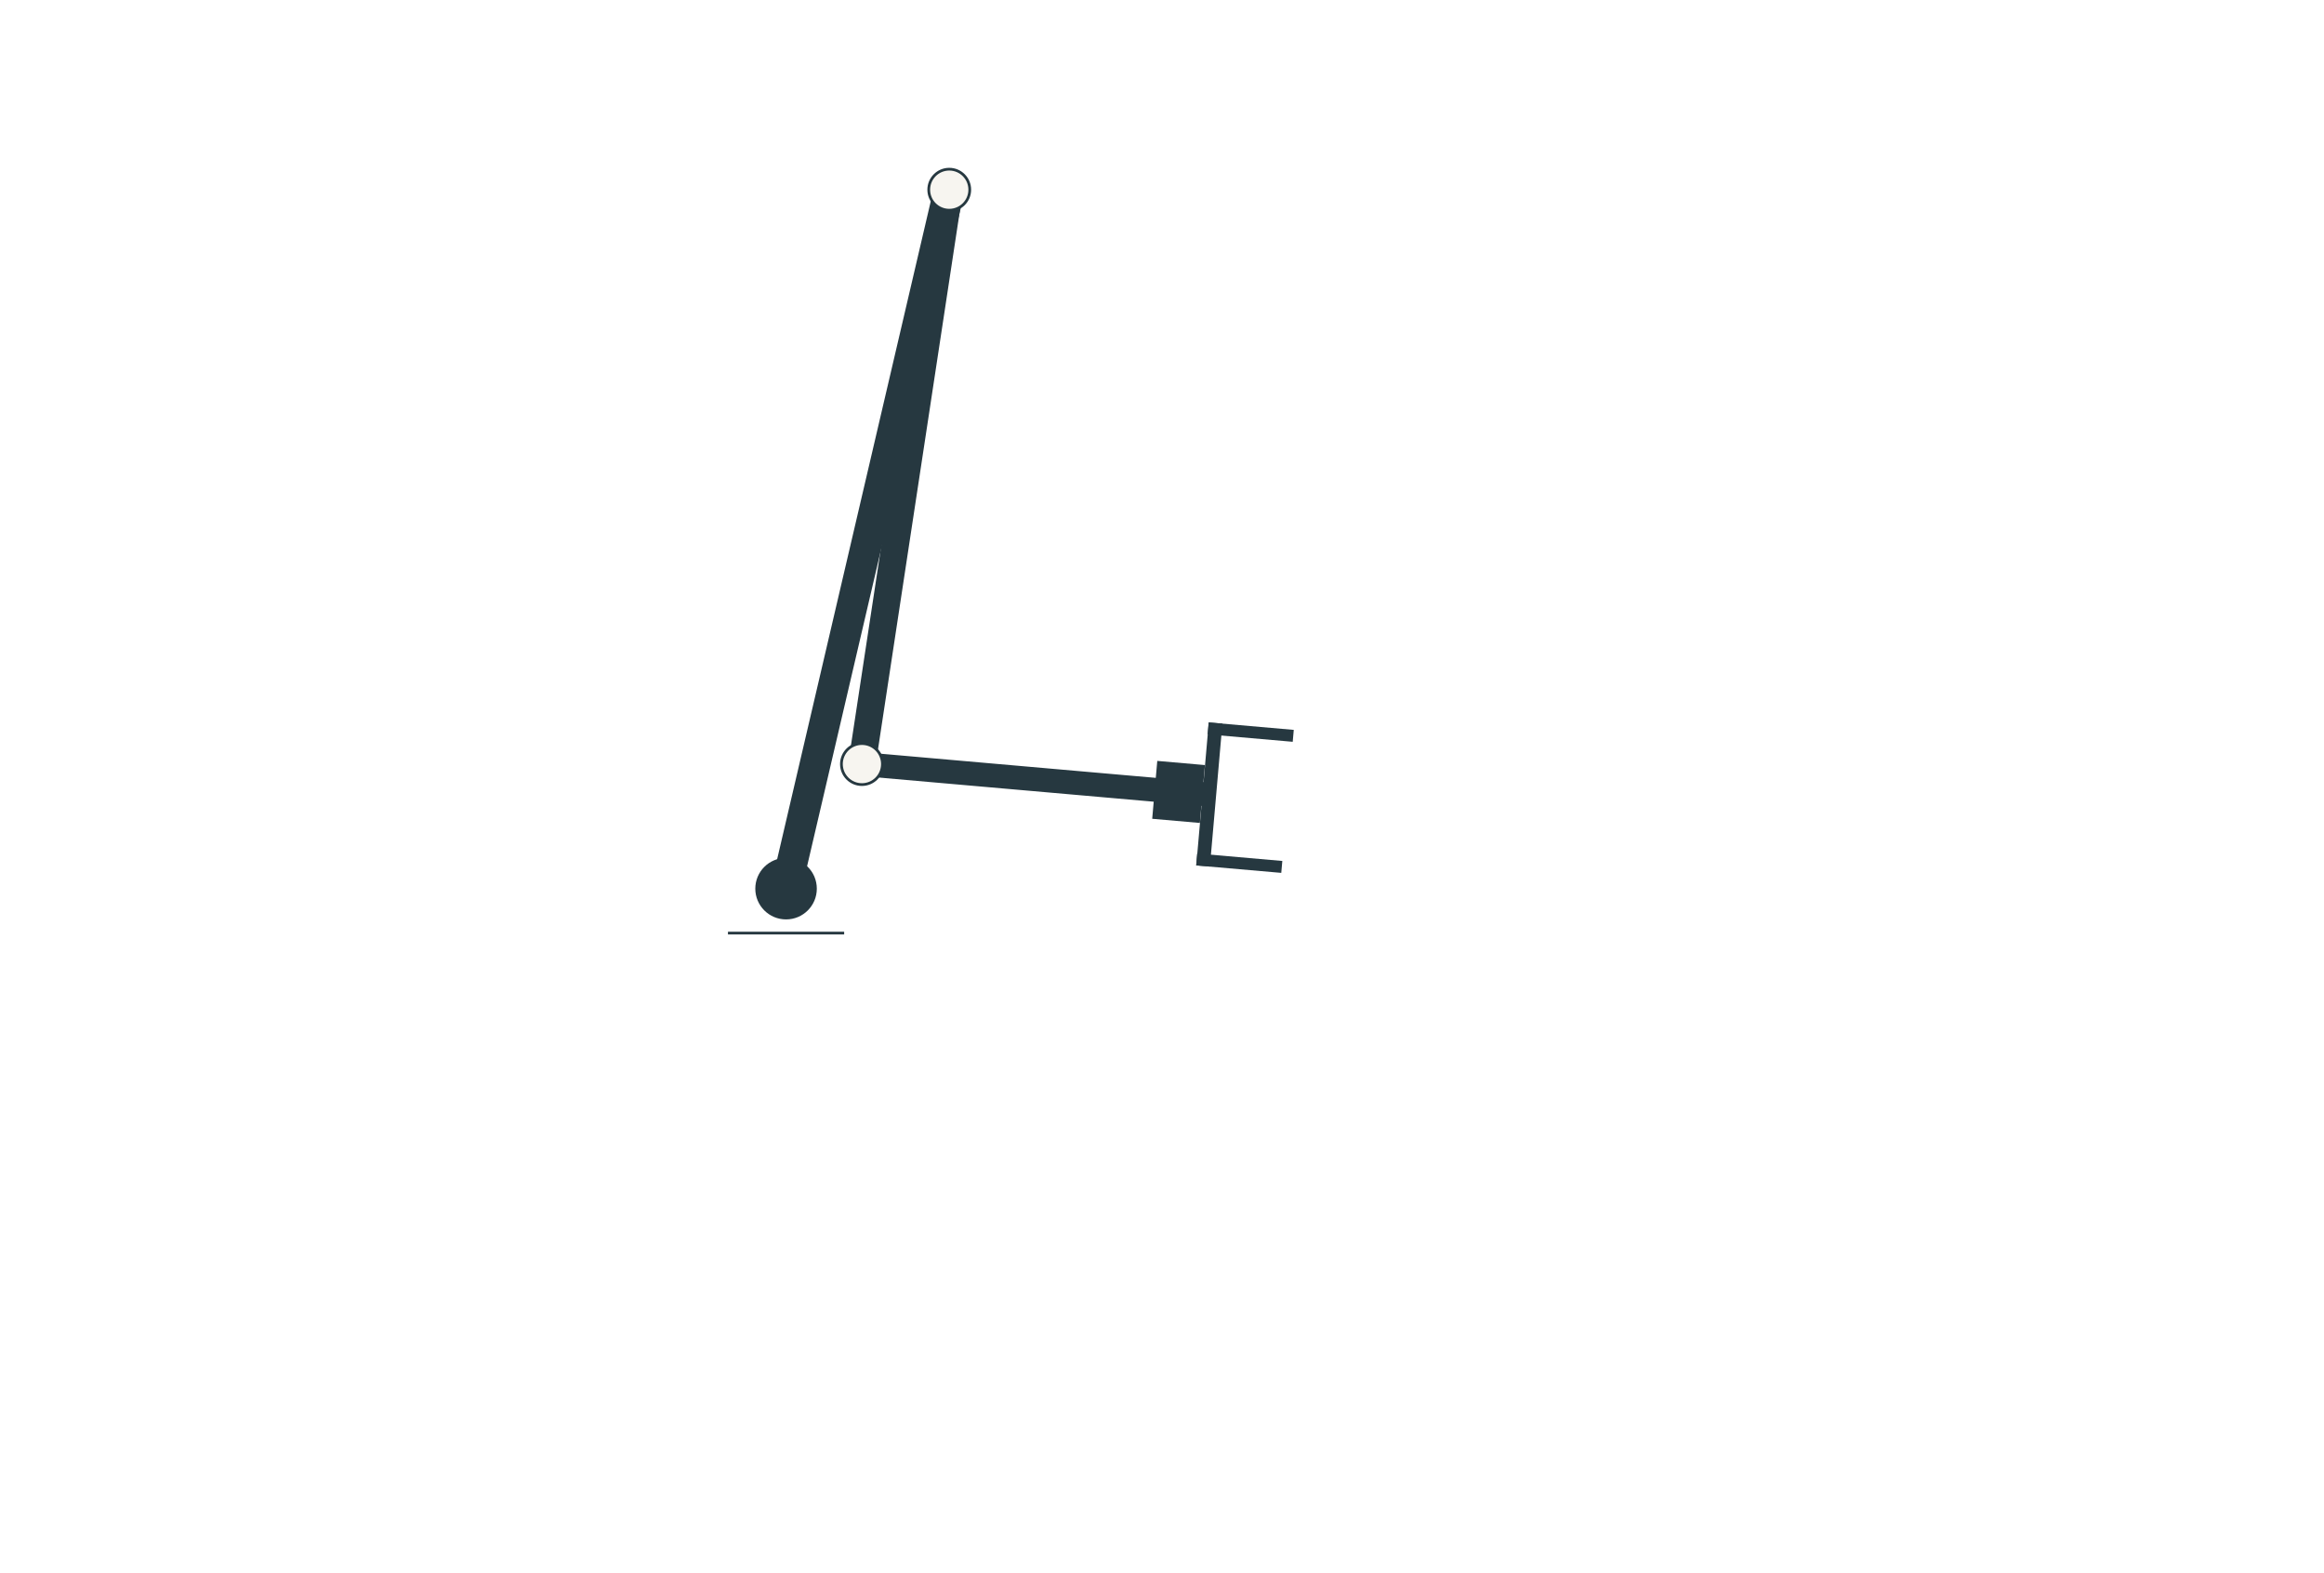
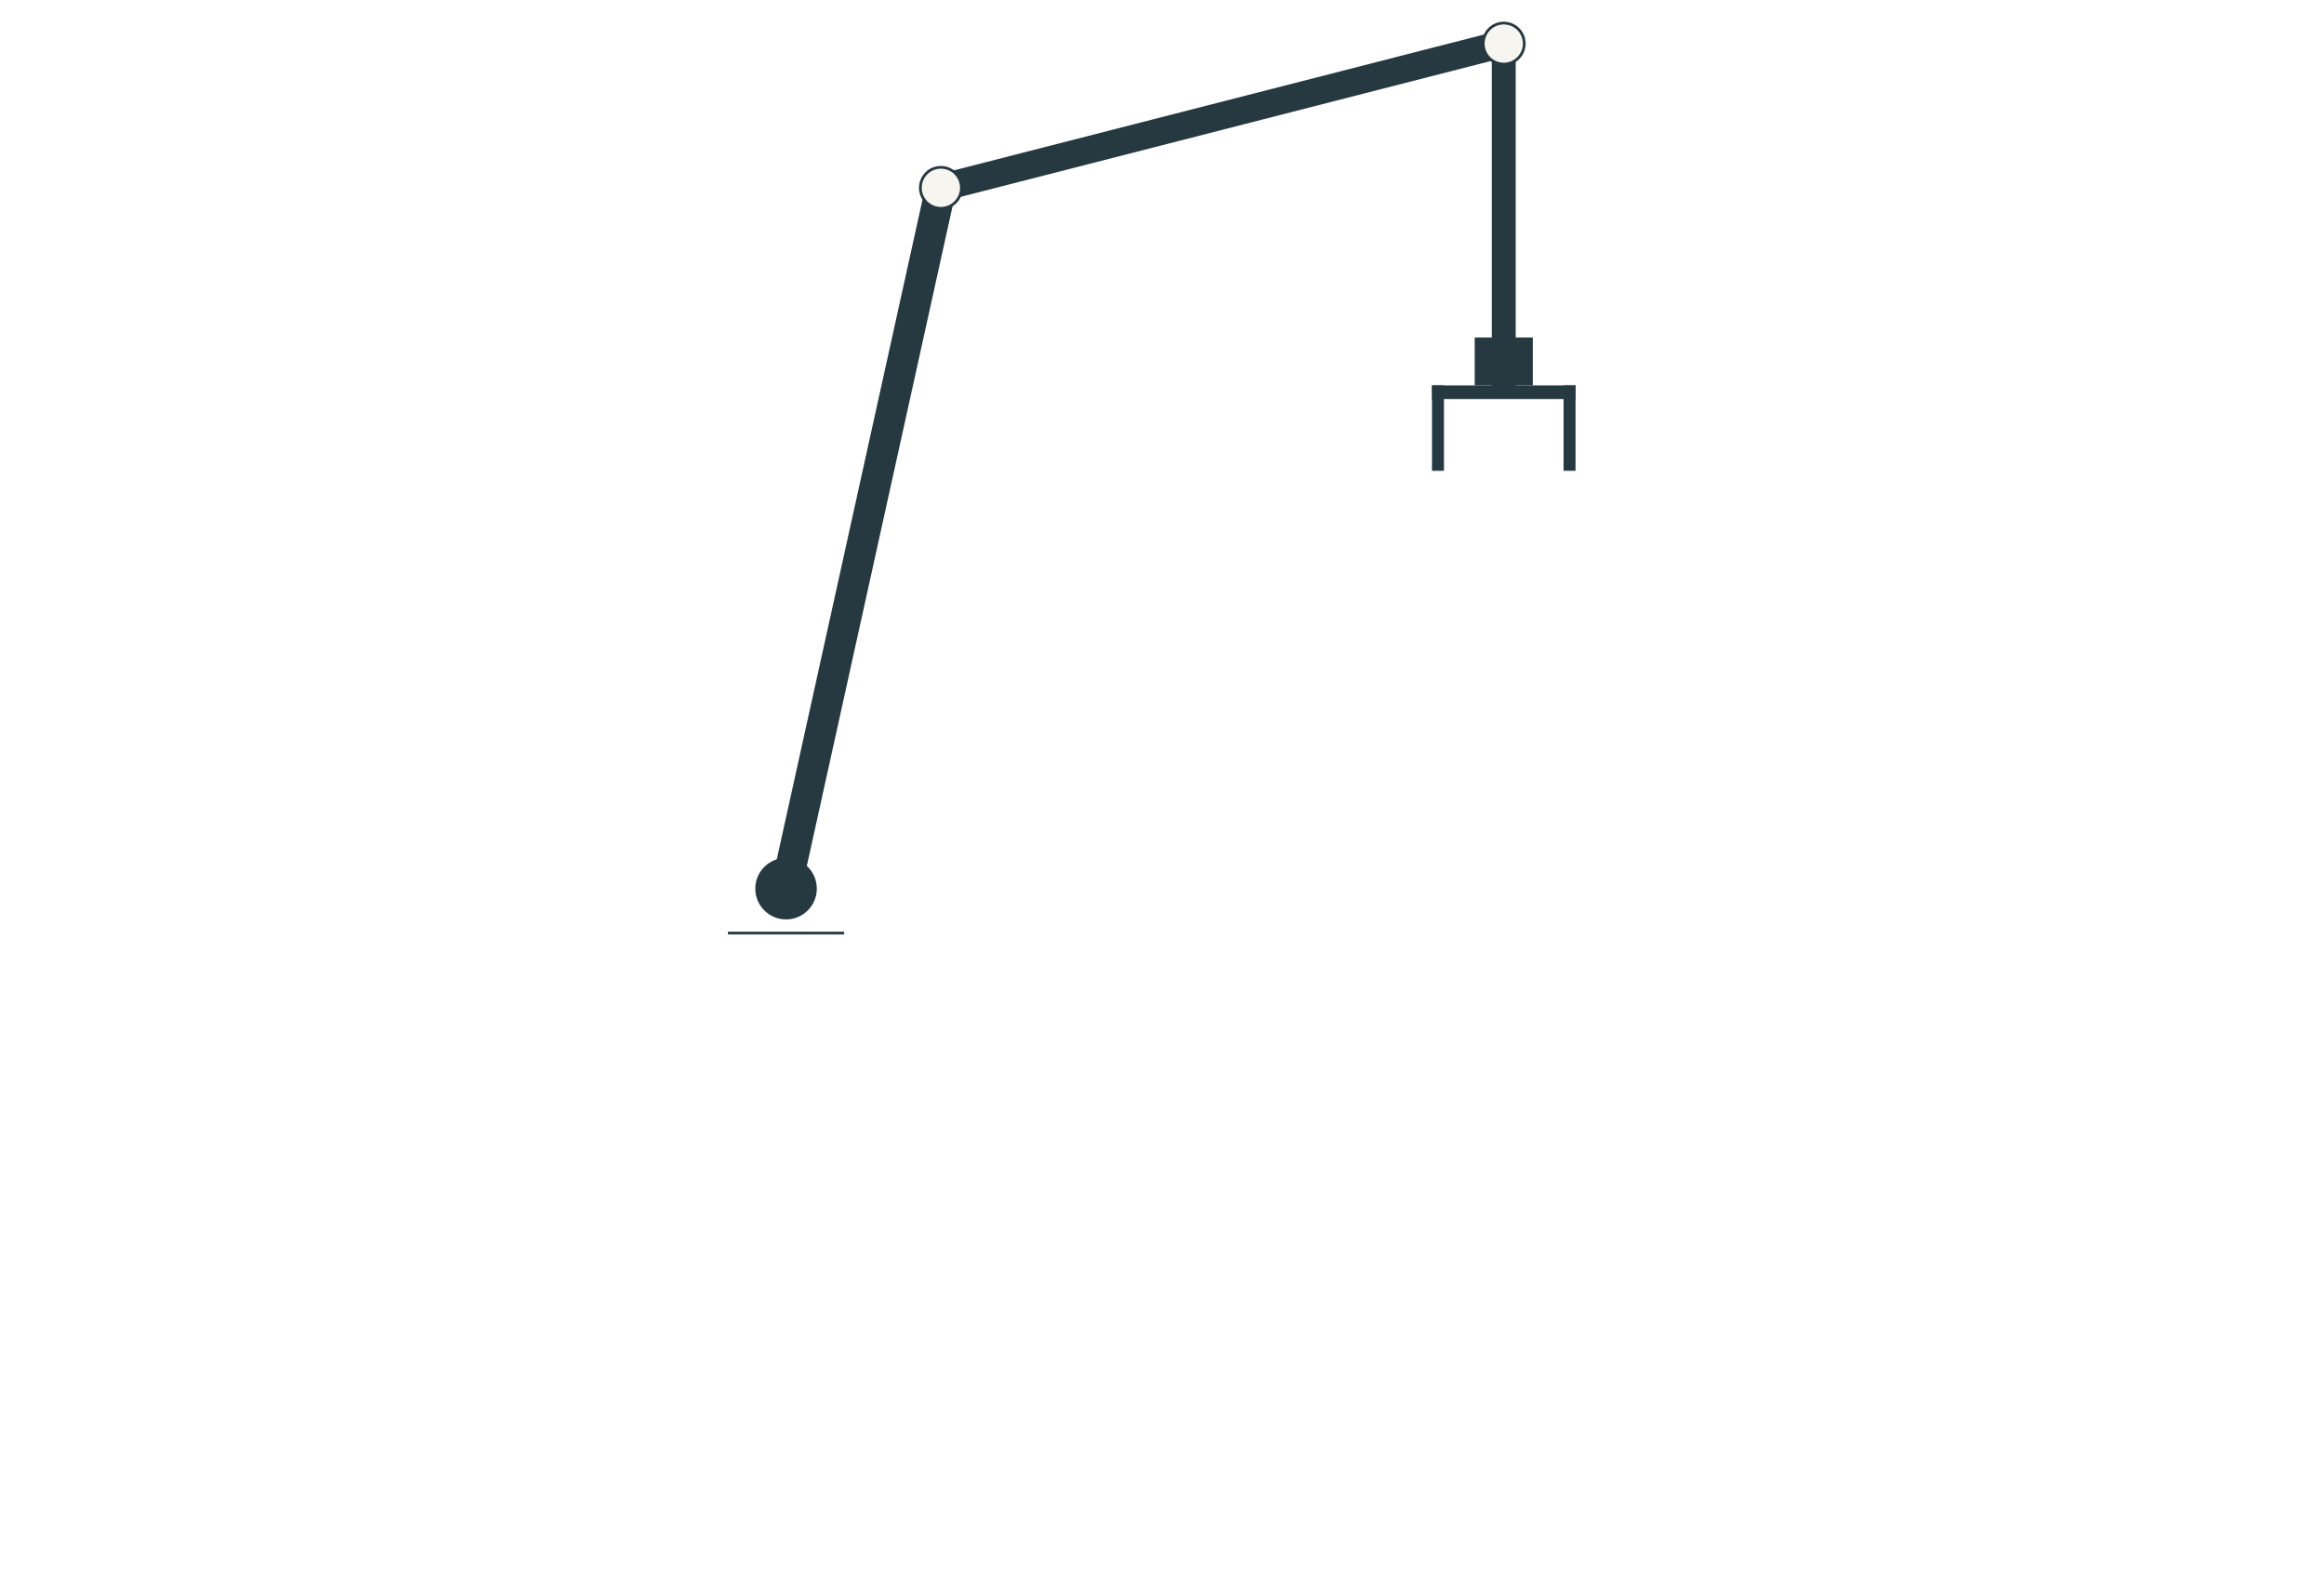
<svg xmlns="http://www.w3.org/2000/svg" viewBox="0 0 1360 920" width="1360" height="920" fill="none" shape-rendering="geometricPrecision">
  <g id="robot-approach" opacity="1">
    <path d="M426,546 L494,546" stroke="#263840" stroke-width="1.6" />
    <circle cx="460" cy="520" r="18" fill="#263840" />
    <circle cx="460" cy="520" r="5.5" fill="#F7F5F0" />
-     <path d="M460,520 L555.5,111" stroke="#263840" stroke-width="18" stroke-linecap="round" />
-     <path d="M555.5,111 L504.4,447.1" stroke="#263840" stroke-width="16" stroke-linecap="round" />
-     <path d="M504.4,447.1 L703.7,464.6" stroke="#263840" stroke-width="14" stroke-linecap="round" />
-     <rect x="-14" y="-17" width="28" height="34" transform="translate(689.7 463.4) rotate(5)" fill="#263840" />
-     <rect x="-4" y="-42" width="8" height="84" transform="translate(707.7 464.9) rotate(5)" fill="#263840" />
-     <rect x="-25" y="-3.5" width="50" height="7" transform="translate(725.2 505.1) rotate(5)" fill="#263840" />
-     <rect x="-25" y="-3.5" width="50" height="7" transform="translate(731.9 428.4) rotate(5)" fill="#263840" />
-     <circle cx="555.5" cy="111" r="12" fill="#F7F5F0" stroke="#263840" stroke-width="1.6" />
-     <circle cx="504.4" cy="447.1" r="12" fill="#F7F5F0" stroke="#263840" stroke-width="1.6" />
+     <path d="M460,520 L550.6,109.9" stroke="#263840" stroke-width="18" stroke-linecap="round" />
+     <path d="M550.6,109.9 L880,25.5" stroke="#263840" stroke-width="16" stroke-linecap="round" />
+     <path d="M880,25.5 L880,225.5" stroke="#263840" stroke-width="14" stroke-linecap="round" />
+     <rect x="-14" y="-17" width="28" height="34" transform="translate(880 211.5) rotate(90)" fill="#263840" />
+     <rect x="-4" y="-42" width="8" height="84" transform="translate(880 229.5) rotate(90)" fill="#263840" />
+     <rect x="-25" y="-3.5" width="50" height="7" transform="translate(841.5 250.5) rotate(90)" fill="#263840" />
+     <rect x="-25" y="-3.5" width="50" height="7" transform="translate(918.5 250.5) rotate(90)" fill="#263840" />
+     <circle cx="550.6" cy="109.9" r="12" fill="#F7F5F0" stroke="#263840" stroke-width="1.6" />
+     <circle cx="880" cy="25.5" r="12" fill="#F7F5F0" stroke="#263840" stroke-width="1.6" />
  </g>
</svg>
